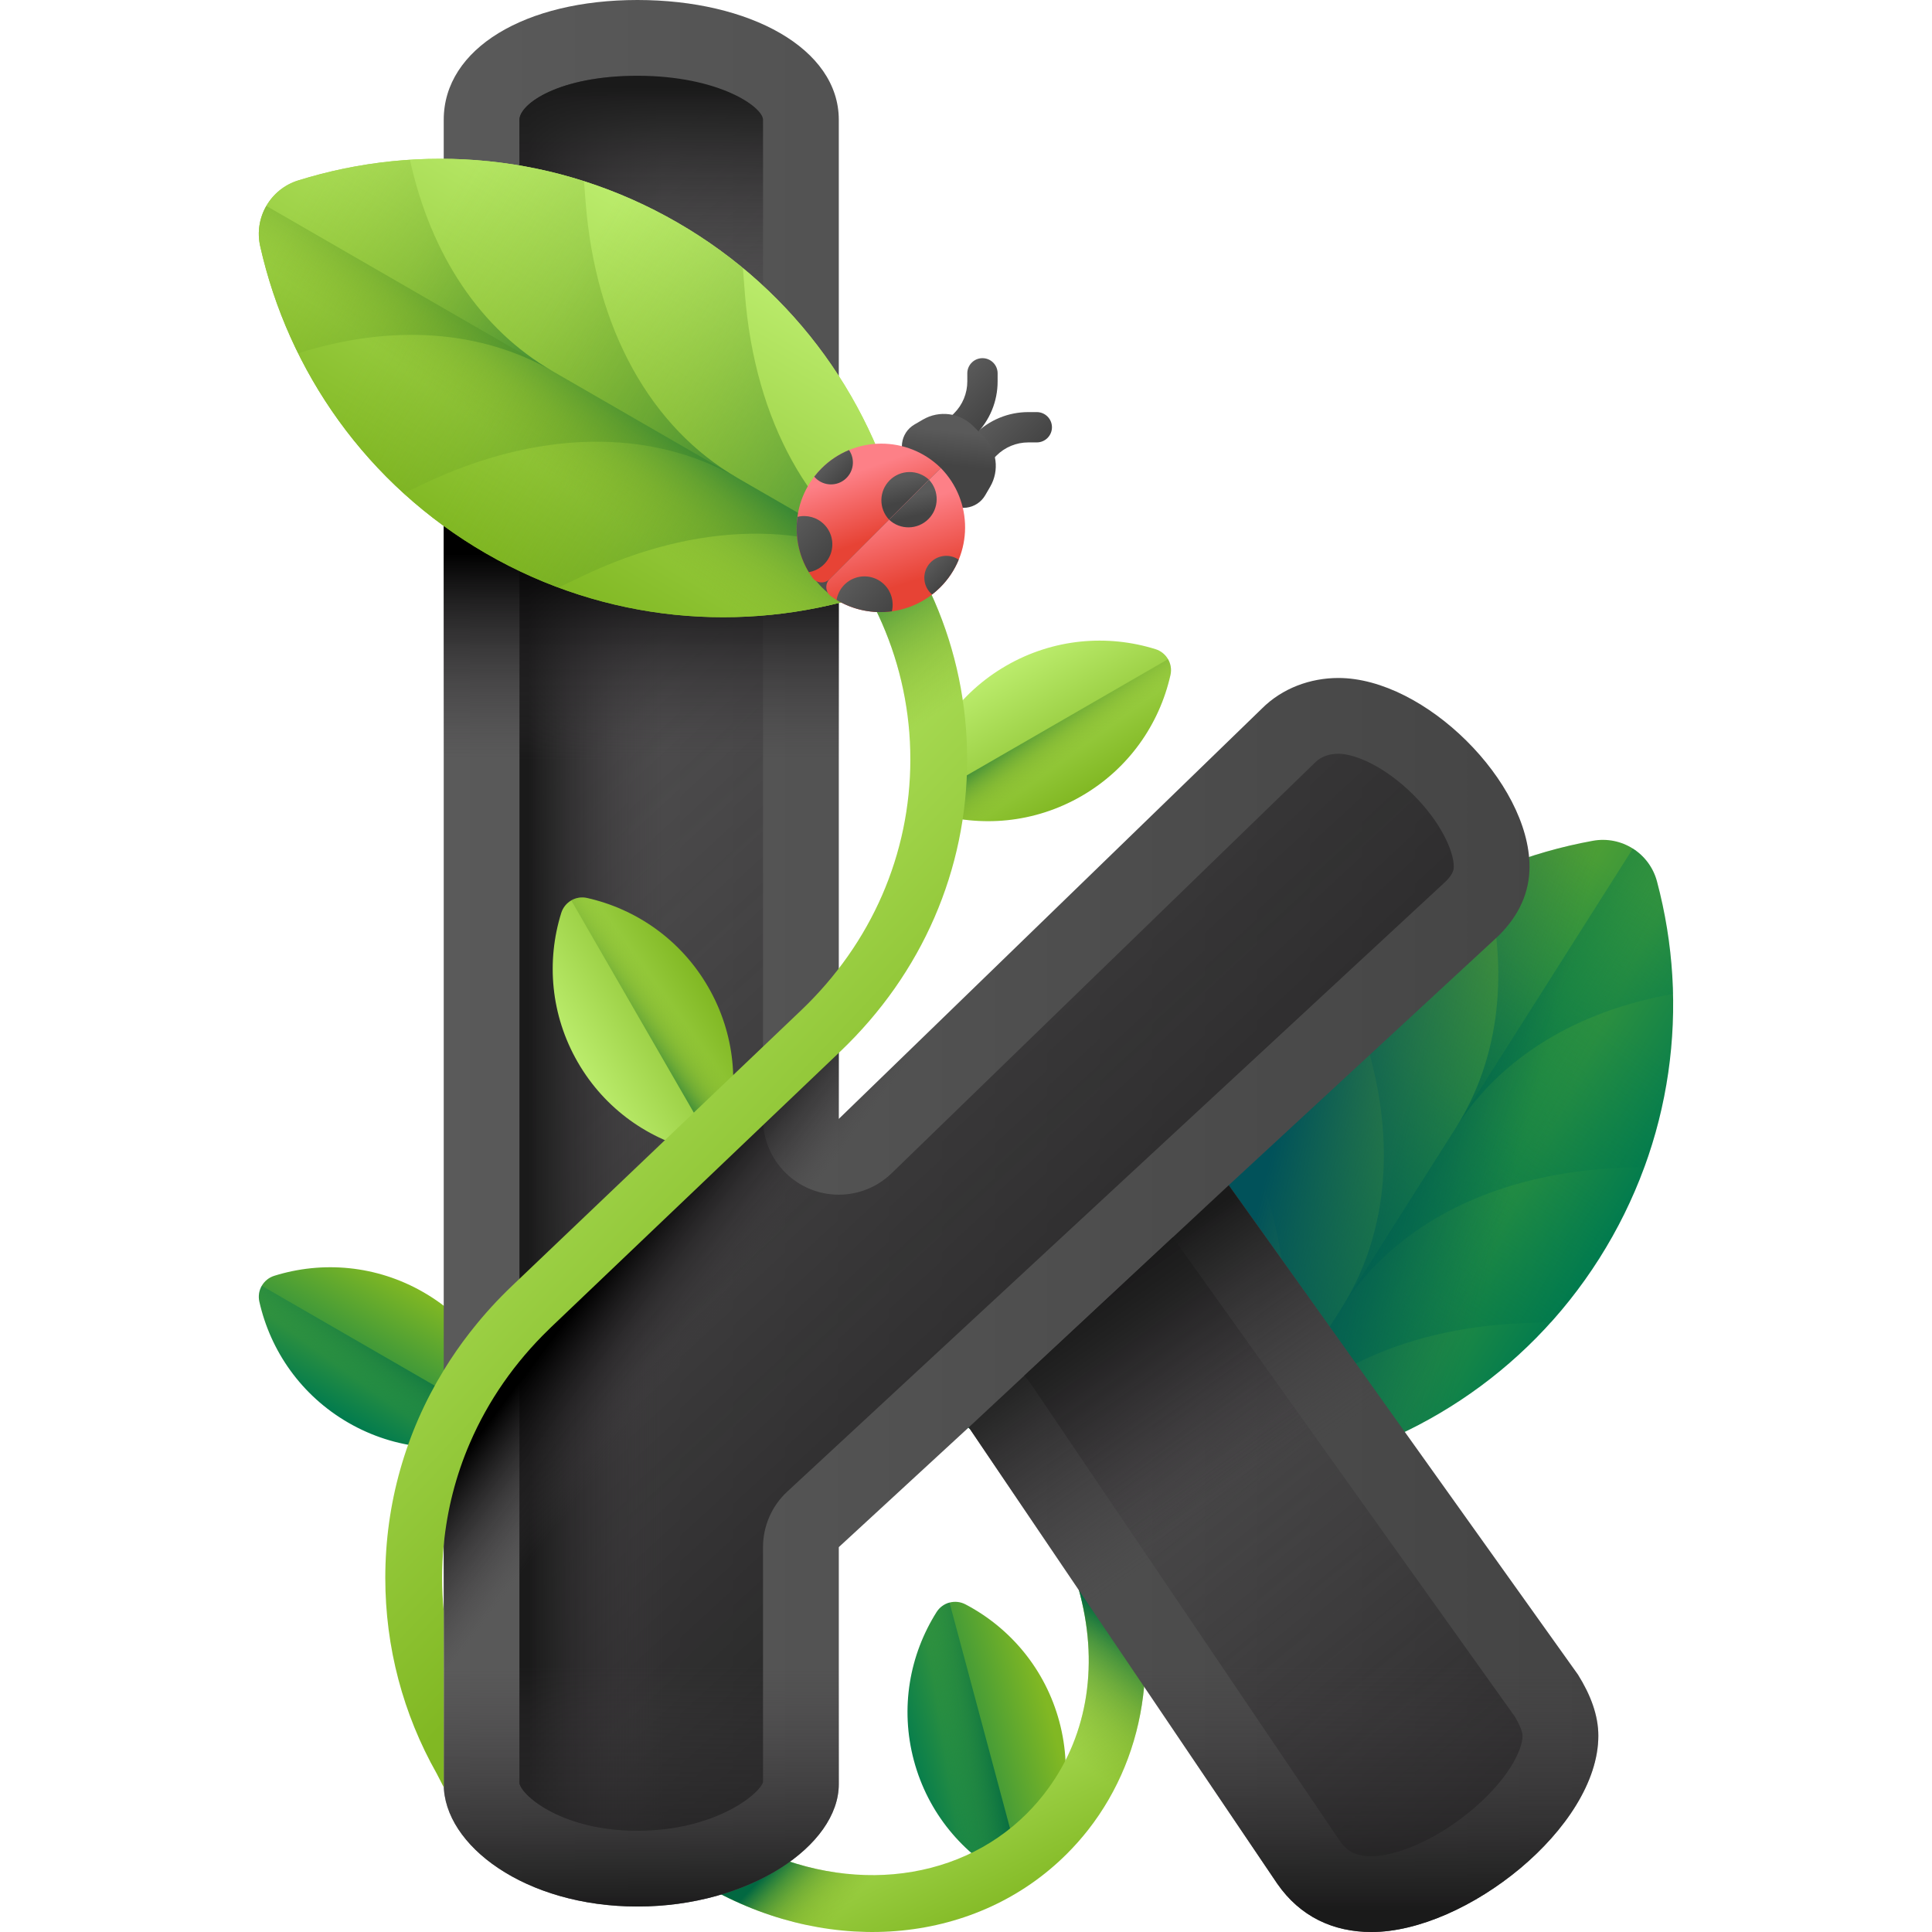
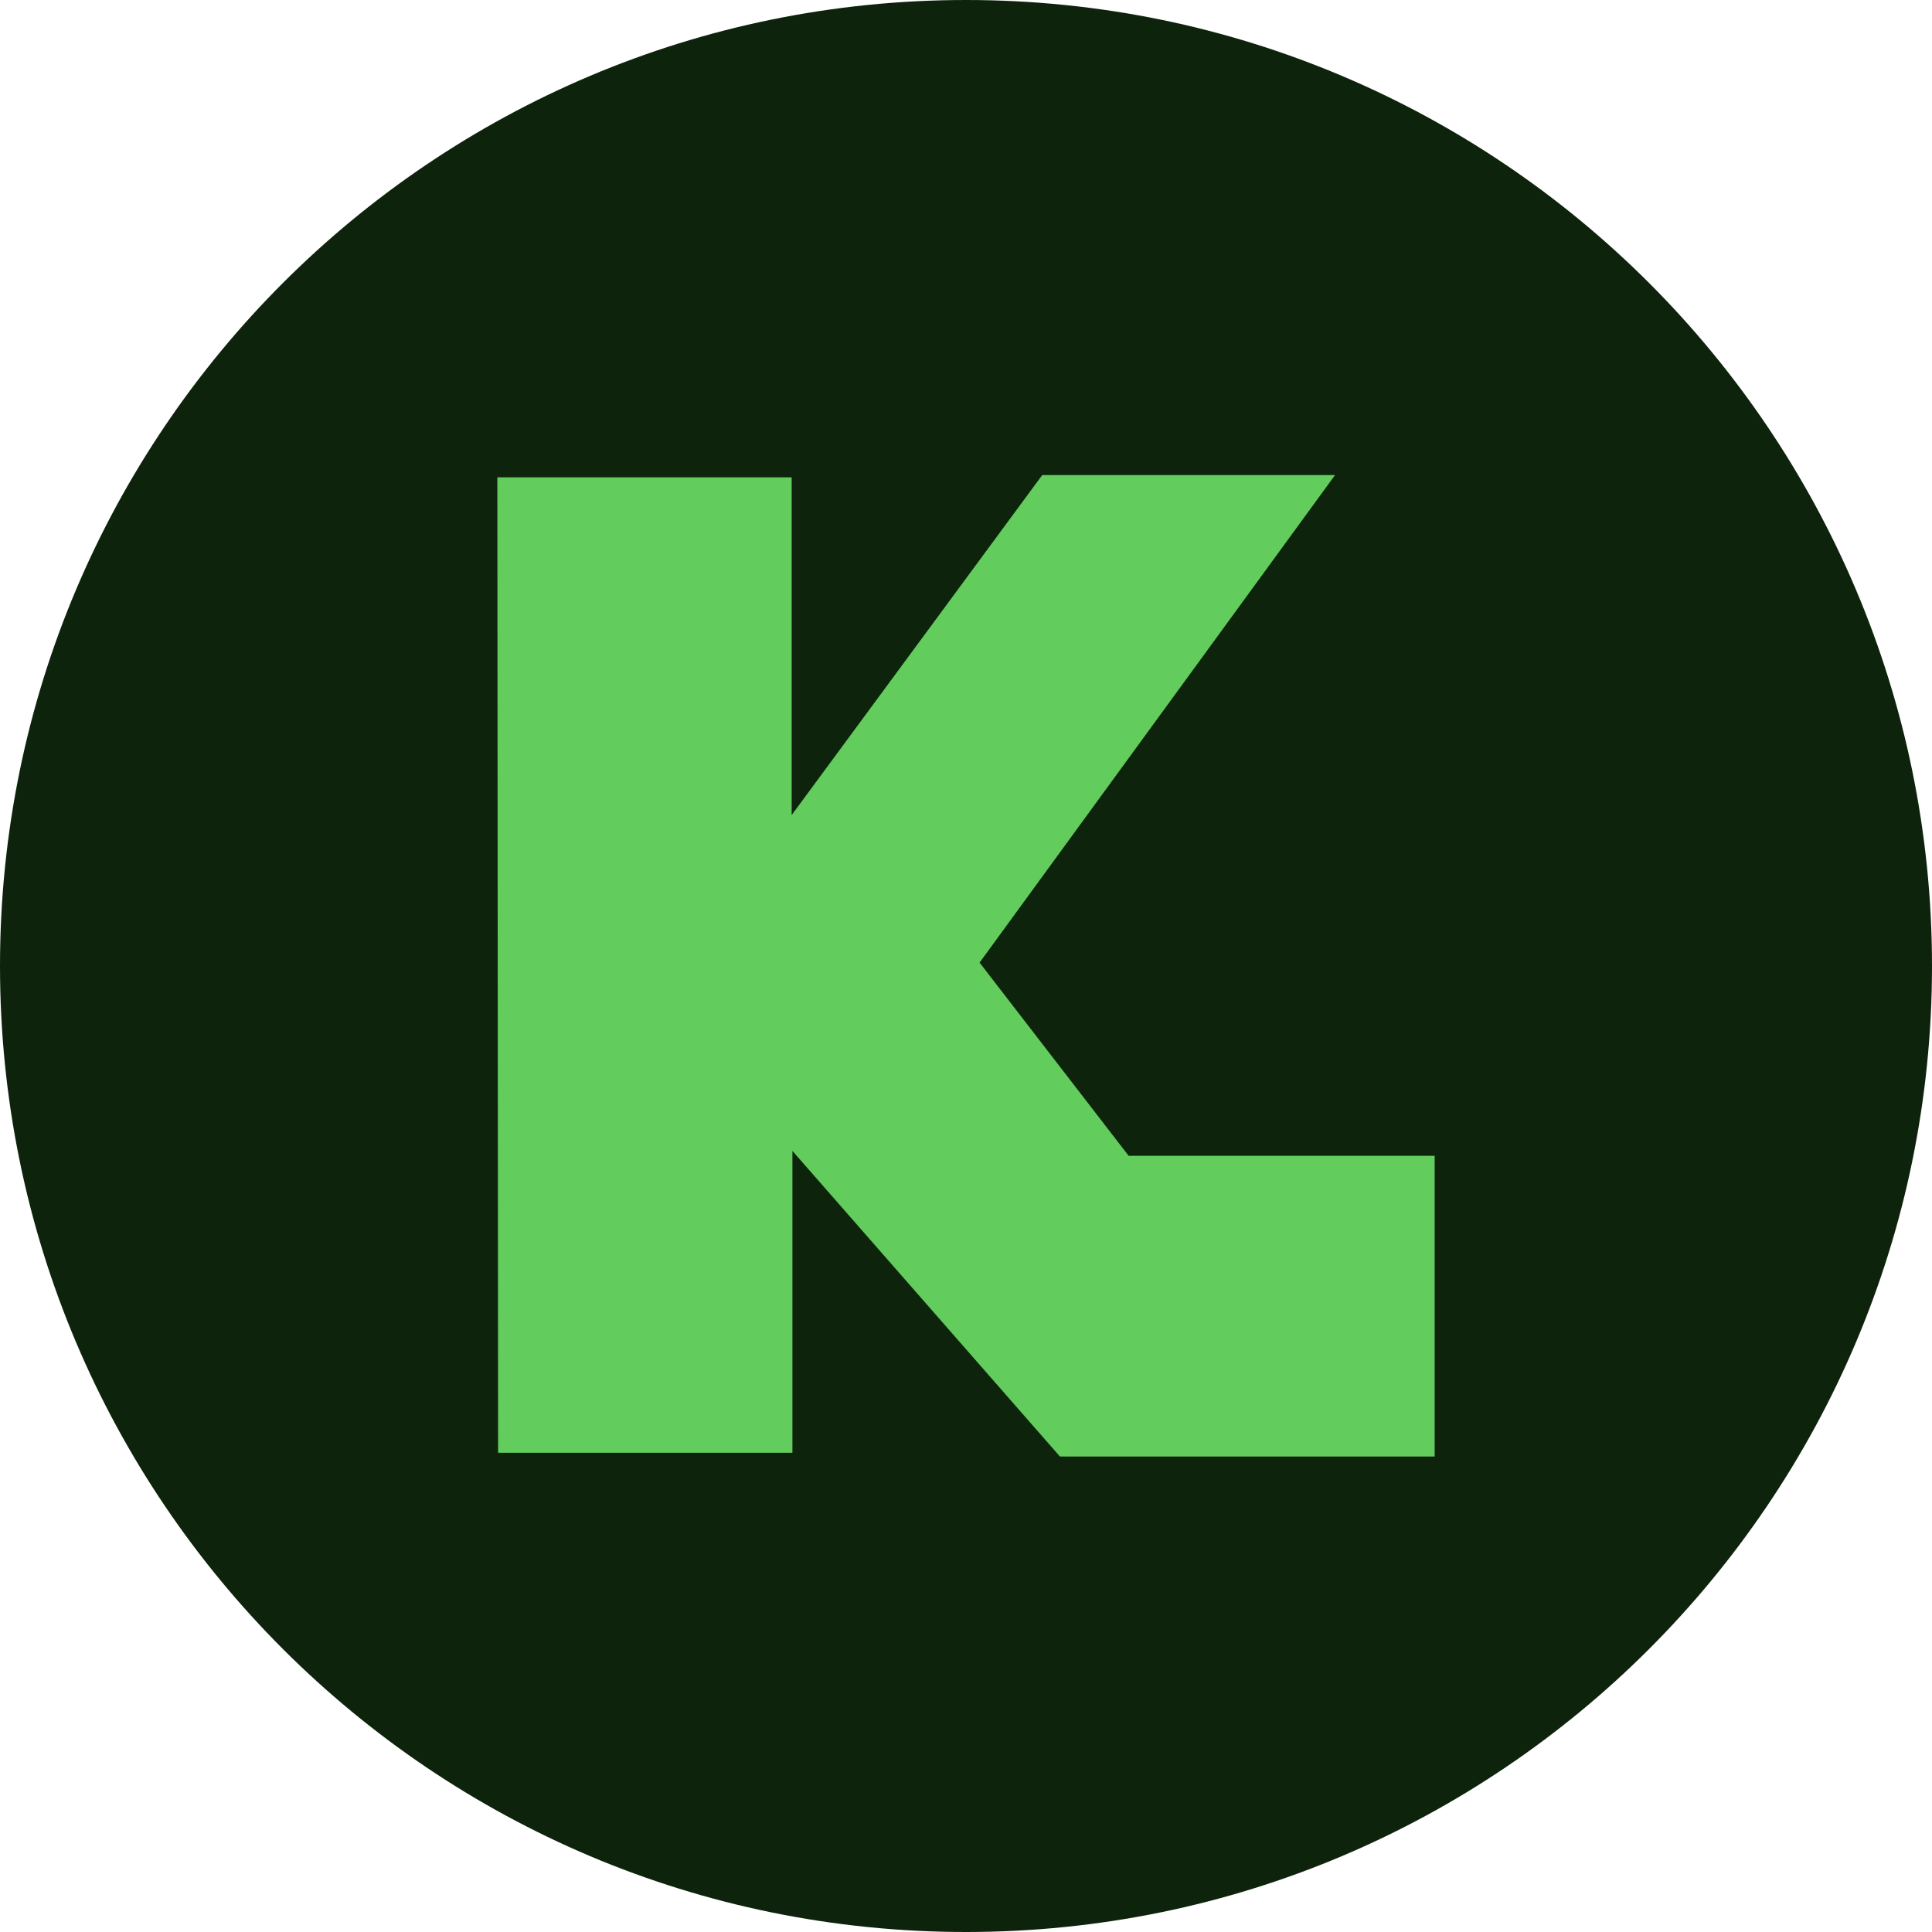
- <svg xmlns="http://www.w3.org/2000/svg" xmlns:xlink="http://www.w3.org/1999/xlink" version="1.1" width="512" height="512" x="0" y="0" viewBox="0 0 510 510" style="enable-background:new 0 0 512 512" xml:space="preserve" class="">
+ <svg xmlns="http://www.w3.org/2000/svg" version="1.1" width="512" height="512" x="0" y="0" viewBox="0 0 512 512" style="enable-background:new 0 0 512 512" xml:space="preserve" class="">
  <g>
-     <linearGradient id="a">
-       <stop offset="0" stop-color="#81b823" />
-       <stop offset="1" stop-color="#017b4e" />
-     </linearGradient>
-     <linearGradient xlink:href="#a" id="i" x1="2502.953" x2="2542.696" y1="-874.112" y2="-874.112" gradientTransform="scale(-1 1) rotate(15 -3932.194 -10769.824)" gradientUnits="userSpaceOnUse" />
-     <linearGradient id="b">
-       <stop offset="0" stop-color="#017b4e" stop-opacity="0" />
-       <stop offset="1" stop-color="#026841" />
-     </linearGradient>
-     <linearGradient xlink:href="#b" id="j" x1="2532.079" x2="2516.778" y1="-875.086" y2="-873.447" gradientTransform="scale(-1 1) rotate(15 -3932.194 -10769.824)" gradientUnits="userSpaceOnUse" />
-     <linearGradient id="c">
-       <stop offset="0" stop-color="#bbec6c" />
-       <stop offset="1" stop-color="#81b823" />
-     </linearGradient>
-     <linearGradient xlink:href="#c" id="k" x1="238.938" x2="266.938" y1="447.504" y2="506.004" gradientUnits="userSpaceOnUse" />
-     <linearGradient id="d">
-       <stop offset="0" stop-color="#78a91f" stop-opacity="0" />
-       <stop offset=".163" stop-color="#73a620" stop-opacity=".163" />
-       <stop offset=".354" stop-color="#659e24" stop-opacity=".354" />
-       <stop offset=".559" stop-color="#4e912b" stop-opacity=".559" />
-       <stop offset=".774" stop-color="#2d8034" stop-opacity=".774" />
-       <stop offset=".994" stop-color="#036941" stop-opacity=".994" />
-       <stop offset="1" stop-color="#026841" />
-     </linearGradient>
-     <linearGradient xlink:href="#d" id="l" x1="260.431" x2="244.765" y1="463.595" y2="448.928" gradientUnits="userSpaceOnUse" />
-     <linearGradient xlink:href="#d" id="m" x1="245.256" x2="266.589" y1="436.869" y2="407.202" gradientUnits="userSpaceOnUse" />
-     <linearGradient xlink:href="#a" id="n" x1="829.977" x2="930.884" y1="356.828" y2="356.828" gradientTransform="rotate(32.39 718.137 -531.204)" gradientUnits="userSpaceOnUse" />
-     <linearGradient xlink:href="#b" id="o" x1="880.43" x2="880.43" y1="339.484" y2="468.244" gradientTransform="rotate(32.39 718.137 -531.204)" gradientUnits="userSpaceOnUse" />
-     <linearGradient xlink:href="#b" id="p" x1="880.43" x2="880.43" y1="301.56" y2="434.297" gradientTransform="rotate(32.39 718.137 -531.204)" gradientUnits="userSpaceOnUse" />
-     <linearGradient xlink:href="#b" id="q" x1="880.43" x2="880.43" y1="267.798" y2="368.082" gradientTransform="rotate(32.39 718.137 -531.204)" gradientUnits="userSpaceOnUse" />
-     <linearGradient xlink:href="#b" id="r" x1="903.926" x2="865.076" y1="354.353" y2="358.515" gradientTransform="rotate(32.39 718.137 -531.204)" gradientUnits="userSpaceOnUse" />
-     <linearGradient id="s" x1="399.71" x2="338.21" y1="310.438" y2="294.438" gradientUnits="userSpaceOnUse">
-       <stop offset="0" stop-color="#01525a" stop-opacity="0" />
-       <stop offset="1" stop-color="#01525a" />
-     </linearGradient>
-     <linearGradient xlink:href="#a" id="t" x1="2512.533" x2="2552.276" y1="-1056.891" y2="-1056.891" gradientTransform="scale(-1 1) rotate(60 -10.367 -2630.724)" gradientUnits="userSpaceOnUse" />
-     <linearGradient xlink:href="#b" id="u" x1="2541.659" x2="2526.357" y1="-1057.865" y2="-1056.226" gradientTransform="scale(-1 1) rotate(60 -10.367 -2630.724)" gradientUnits="userSpaceOnUse" />
-     <linearGradient id="e">
-       <stop offset="0" stop-color="#5a5a5a" />
-       <stop offset="1" stop-color="#444" />
-     </linearGradient>
-     <linearGradient xlink:href="#e" id="v" x1="117.132" x2="421.921" y1="255" y2="255" gradientUnits="userSpaceOnUse" />
-     <linearGradient id="f">
-       <stop offset="0" stop-color="#433f43" stop-opacity="0" />
-       <stop offset="1" stop-color="#1a1a1a" />
-     </linearGradient>
-     <linearGradient xlink:href="#f" id="w" x1="279.055" x2="428.055" y1="342.444" y2="523.444" gradientUnits="userSpaceOnUse" />
-     <linearGradient xlink:href="#f" id="x" x1="322.232" x2="288.232" y1="392.542" y2="344.542" gradientUnits="userSpaceOnUse" />
-     <linearGradient xlink:href="#f" id="y" x1="325.417" x2="286.861" y1="397.033" y2="342.6" gradientUnits="userSpaceOnUse" />
-     <linearGradient xlink:href="#f" id="z" x1="53.15" x2="338.15" y1="121.707" y2="430.707" gradientUnits="userSpaceOnUse" />
-     <linearGradient xlink:href="#f" id="A" x1="175.527" x2="139.527" y1="251.636" y2="251.636" gradientUnits="userSpaceOnUse" />
-     <linearGradient xlink:href="#f" id="B" x1="169.276" x2="169.276" y1="83" y2="22.992" gradientUnits="userSpaceOnUse" />
-     <linearGradient xlink:href="#f" id="C" x1="269.527" x2="269.527" y1="440" y2="504.498" gradientUnits="userSpaceOnUse" />
-     <linearGradient id="g">
-       <stop offset="0" stop-color="#433f43" stop-opacity="0" />
-       <stop offset="1" />
-     </linearGradient>
-     <linearGradient xlink:href="#g" id="D" x1="169.276" x2="169.276" y1="200.667" y2="146.077" gradientUnits="userSpaceOnUse" />
-     <linearGradient xlink:href="#g" id="E" x1="216.256" x2="191.589" y1="311.406" y2="292.739" gradientUnits="userSpaceOnUse" />
-     <linearGradient xlink:href="#c" id="F" x1="-854.64" x2="-814.897" y1="-560.881" y2="-560.881" gradientTransform="rotate(60 -932.45 777.618)" gradientUnits="userSpaceOnUse" />
-     <linearGradient xlink:href="#d" id="G" x1="-825.515" x2="-840.816" y1="-561.855" y2="-560.216" gradientTransform="rotate(60 -932.45 777.618)" gradientUnits="userSpaceOnUse" />
-     <linearGradient xlink:href="#c" id="H" x1="-832.733" x2="-792.99" y1="-473.261" y2="-473.261" gradientTransform="rotate(-30 1066.344 -1934.866)" gradientUnits="userSpaceOnUse" />
-     <linearGradient xlink:href="#d" id="I" x1="-803.608" x2="-818.909" y1="-474.236" y2="-472.596" gradientTransform="rotate(-30 1066.344 -1934.866)" gradientUnits="userSpaceOnUse" />
-     <linearGradient xlink:href="#c" id="J" x1="111.887" x2="221.06" y1="243.049" y2="346.302" gradientUnits="userSpaceOnUse" />
-     <linearGradient xlink:href="#d" id="K" x1="235.543" x2="211.543" y1="195.815" y2="157.815" gradientUnits="userSpaceOnUse" />
-     <linearGradient xlink:href="#c" id="L" x1="1013.861" x2="1114.767" y1="-784.074" y2="-784.074" gradientTransform="scale(-1 1) rotate(60 -312.353 -1395.586)" gradientUnits="userSpaceOnUse" />
-     <linearGradient xlink:href="#d" id="M" x1="1064.314" x2="1064.314" y1="-801.417" y2="-672.657" gradientTransform="scale(-1 1) rotate(60 -312.353 -1395.586)" gradientUnits="userSpaceOnUse" />
-     <linearGradient xlink:href="#d" id="N" x1="1064.314" x2="1064.314" y1="-839.341" y2="-706.604" gradientTransform="scale(-1 1) rotate(60 -312.353 -1395.586)" gradientUnits="userSpaceOnUse" />
-     <linearGradient xlink:href="#d" id="O" x1="1064.314" x2="1064.314" y1="-873.103" y2="-772.819" gradientTransform="scale(-1 1) rotate(60 -312.353 -1395.586)" gradientUnits="userSpaceOnUse" />
-     <linearGradient xlink:href="#d" id="P" x1="1087.809" x2="1048.96" y1="-786.548" y2="-782.386" gradientTransform="scale(-1 1) rotate(60 -312.353 -1395.586)" gradientUnits="userSpaceOnUse" />
-     <linearGradient xlink:href="#e" id="Q" x1="248.657" x2="262.898" y1="85.474" y2="85.474" gradientTransform="rotate(45 224.217 113.162)" gradientUnits="userSpaceOnUse" />
-     <linearGradient xlink:href="#e" id="R" x1="234.614" x2="248.855" y1="85.474" y2="85.474" gradientTransform="rotate(45 224.217 113.162)" gradientUnits="userSpaceOnUse" />
-     <linearGradient xlink:href="#e" id="S" x1="243.684" x2="249.434" y1="94.593" y2="101.593" gradientTransform="rotate(45 224.217 113.162)" gradientUnits="userSpaceOnUse" />
-     <linearGradient xlink:href="#e" id="T" x1="227.683" x2="269.829" y1="126.822" y2="126.822" gradientTransform="rotate(45 224.217 113.162)" gradientUnits="userSpaceOnUse" />
-     <linearGradient id="h">
-       <stop offset="0" stop-color="#fd8087" />
-       <stop offset="1" stop-color="#e74335" />
-     </linearGradient>
-     <linearGradient xlink:href="#h" id="U" x1="233.602" x2="249.852" y1="119.808" y2="127.558" gradientTransform="rotate(45 224.217 113.162)" gradientUnits="userSpaceOnUse" />
-     <linearGradient xlink:href="#e" id="V" x1="243.466" x2="248.466" y1="112.825" y2="115.742" gradientTransform="rotate(45 224.217 113.162)" gradientUnits="userSpaceOnUse" />
-     <linearGradient xlink:href="#e" id="W" x1="230.944" x2="244.768" y1="141.61" y2="141.61" gradientTransform="rotate(45 224.217 113.162)" gradientUnits="userSpaceOnUse" />
-     <linearGradient xlink:href="#e" id="X" x1="226.391" x2="232.874" y1="122.941" y2="122.941" gradientTransform="rotate(45 224.217 113.162)" gradientUnits="userSpaceOnUse" />
-     <linearGradient xlink:href="#h" id="Y" x1="246.207" x2="263.707" y1="122.512" y2="131.512" gradientTransform="rotate(45 224.217 113.162)" gradientUnits="userSpaceOnUse" />
-     <linearGradient xlink:href="#e" id="Z" x1="248.137" x2="252.803" y1="114.424" y2="117.257" gradientTransform="rotate(45 224.217 113.162)" gradientUnits="userSpaceOnUse" />
-     <linearGradient xlink:href="#e" id="aa" x1="252.376" x2="266.201" y1="141.61" y2="141.61" gradientTransform="rotate(45 224.217 113.162)" gradientUnits="userSpaceOnUse" />
-     <linearGradient xlink:href="#e" id="ab" x1="264.271" x2="270.753" y1="122.941" y2="122.941" gradientTransform="rotate(45 224.217 113.162)" gradientUnits="userSpaceOnUse" />
-     <path fill="url(#i)" d="M279.641 454.473c3.718 13.877 1.14 27.957-5.983 39.208a5.821 5.821 0 0 1-7.621 2.042c-11.794-6.182-21.067-17.087-24.785-30.964s-1.14-27.957 5.983-39.208a5.821 5.821 0 0 1 7.621-2.042c11.794 6.183 21.067 17.087 24.785 30.964z" data-original="url(#i)" />
-     <path fill="url(#j)" d="M266.038 495.723c-11.794-6.182-21.067-17.087-24.785-30.964s-1.14-27.957 5.983-39.208a5.809 5.809 0 0 1 3.412-2.509l19.6 73.147a5.807 5.807 0 0 1-4.21-.466z" data-original="url(#j)" />
-     <path fill="url(#k)" d="M228.565 356.375c1.034-4.298 5.536-6.749 9.727-5.342 29.333 9.847 52.261 33.784 60.813 64.093 3.097 11.031 3.946 22.062 2.645 32.527-1.605 13.018-6.52 25.173-14.482 35.355a69.554 69.554 0 0 1-5.615 6.336c-23.617 23.617-61.377 27.351-93.953 9.298-4.239-2.348-5.049-8.103-1.622-11.53l4.196-4.196 4.695 2.602c26.665 14.786 57.24 12.056 76.078-6.781a55.344 55.344 0 0 0 5.65-6.611c10.571-14.475 13.499-33.312 7.969-52.927-7.191-25.51-26.46-45.648-51.109-53.936-3.716-1.251-5.909-5.075-4.992-8.888z" data-original="url(#k)" />
-     <path fill="url(#l)" d="M228.565 356.375c1.034-4.298 5.536-6.749 9.727-5.342 29.333 9.847 52.261 33.784 60.813 64.093 3.097 11.031 3.946 22.062 2.645 32.527-1.605 13.018-6.52 25.173-14.482 35.355a69.554 69.554 0 0 1-5.615 6.336c-23.617 23.617-61.377 27.351-93.953 9.298-4.239-2.348-5.049-8.103-1.622-11.53l4.196-4.196 4.695 2.602c26.665 14.786 57.24 12.056 76.078-6.781a55.344 55.344 0 0 0 5.65-6.611c10.571-14.475 13.499-33.312 7.969-52.927-7.191-25.51-26.46-45.648-51.109-53.936-3.716-1.251-5.909-5.075-4.992-8.888z" data-original="url(#l)" />
-     <path fill="url(#m)" d="M228.565 356.375c1.034-4.298 5.536-6.749 9.727-5.342 29.333 9.847 52.261 33.784 60.813 64.093 3.097 11.031 3.946 22.062 2.645 32.527-1.605 13.018-6.52 25.173-14.482 35.355a69.554 69.554 0 0 1-5.615 6.336c-23.617 23.617-61.377 27.351-93.953 9.298-4.239-2.348-5.049-8.103-1.622-11.53l4.196-4.196 4.695 2.602c26.665 14.786 57.24 12.056 76.078-6.781a55.344 55.344 0 0 0 5.65-6.611c10.571-14.475 13.499-33.312 7.969-52.927-7.191-25.51-26.46-45.648-51.109-53.936-3.716-1.251-5.909-5.075-4.992-8.888z" data-original="url(#m)" />
-     <path fill="url(#n)" d="M336.949 278.18c-19.532 30.805-23.961 66.878-15.232 99.542 1.987 7.434 9.346 12.1 16.917 10.726 33.266-6.038 64.004-25.43 83.535-56.235 19.532-30.805 23.961-66.878 15.232-99.542-1.987-7.434-9.346-12.1-16.917-10.726-33.266 6.037-64.004 25.429-83.535 56.235z" data-original="url(#n)" />
-     <path fill="url(#o)" d="M422.172 332.214a125.53 125.53 0 0 1-12.731 16.801l-7.005.257c-33.315 1.228-60.061 14.573-74.356 37.118 14.295-22.545 14.956-52.428 1.857-83.085l-2.756-6.446a125.564 125.564 0 0 1 9.766-18.681c19.532-30.807 50.268-50.197 83.536-56.236 7.574-1.375 14.933 3.291 16.921 10.728 8.728 32.667 4.3 68.737-15.232 99.544z" data-original="url(#o)" />
-     <path fill="url(#p)" d="M354.083 345.377c14.294-22.545 41.04-35.89 74.356-37.118l5.653-.207c9.006-24.614 9.84-50.949 3.312-75.381-1.987-7.437-9.346-12.103-16.921-10.728-24.882 4.516-48.346 16.504-66.767 35.148l2.224 5.201c13.099 30.657 12.438 60.54-1.857 83.085z" data-original="url(#p)" />
-     <path fill="url(#q)" d="M384.297 297.724c11.768-18.561 31.98-30.878 57.344-35.34a126.084 126.084 0 0 0-4.237-29.713c-1.987-7.437-9.346-12.103-16.921-10.728a126.092 126.092 0 0 0-28.682 8.841c6.783 24.844 4.264 48.379-7.504 66.94z" data-original="url(#q)" />
-     <path fill="url(#r)" d="M338.634 388.448c33.266-6.038 64.004-25.43 83.535-56.235 19.532-30.805 23.961-66.878 15.232-99.542a14.74 14.74 0 0 0-6.365-8.666L328.081 386.388a14.743 14.743 0 0 0 10.553 2.06z" data-original="url(#r)" />
-     <path fill="url(#s)" d="M336.949 278.18c-19.532 30.805-23.961 66.878-15.232 99.542 1.987 7.434 9.346 12.1 16.917 10.726 33.266-6.038 64.004-25.43 83.535-56.235 19.532-30.805 23.961-66.878 15.232-99.542-1.987-7.434-9.346-12.1-16.917-10.726-33.266 6.037-64.004 25.429-83.535 56.235z" data-original="url(#s)" />
-     <path fill="url(#t)" d="M111.829 341.146c12.441 7.183 20.575 18.962 23.494 31.955a5.821 5.821 0 0 1-3.945 6.832c-12.711 3.968-26.979 2.814-39.42-4.369s-20.575-18.962-23.494-31.955a5.821 5.821 0 0 1 3.945-6.832c12.711-3.968 26.979-2.814 39.42 4.369z" data-original="url(#t)" />
-     <path fill="url(#u)" d="M131.378 379.933c-12.711 3.968-26.979 2.814-39.42-4.369s-20.575-18.962-23.494-31.955a5.809 5.809 0 0 1 .638-4.186l65.582 37.864a5.798 5.798 0 0 1-3.306 2.646z" data-original="url(#u)" />
-     <path fill="url(#v)" d="m324.362 312.863 92.177 129.182c3.364 5.383 5.383 10.765 5.383 16.148 0 24.222-34.987 51.807-59.882 51.807-10.092 0-18.839-4.037-24.894-12.784l-81.411-120.435-34.314 31.623v62.573c0 16.148-23.549 32.296-53.153 32.296s-51.134-16.148-51.134-32.296V31.623C117.132 12.783 138.663 0 168.267 0s53.153 12.783 53.153 31.623V295.37l111.688-108.325c5.383-5.383 12.784-8.074 20.185-8.074 22.876 0 50.462 27.585 50.462 49.789 0 6.728-2.692 12.784-8.074 18.166z" data-original="url(#v)" />
-     <path fill="url(#w)" d="M401.917 458.19c0 4.05-4.2 11.92-13.44 19.65-10.03 8.4-20.51 12.16-26.44 12.16-4.57 0-6.67-1.63-8.4-4.09l-81.33-120.33c-.59-.87-1.23-1.68-1.94-2.43l39.23-36.54 90.26 126.49c1.96 3.26 2.06 4.81 2.06 5.09z" data-original="url(#w)" />
-     <path fill="url(#x)" d="M401.917 458.19c0 4.05-4.2 11.92-13.44 19.65-10.03 8.4-20.51 12.16-26.44 12.16-4.57 0-6.67-1.63-8.4-4.09l-81.33-120.33c-.59-.87-1.23-1.68-1.94-2.43l39.23-36.54 90.26 126.49c1.96 3.26 2.06 4.81 2.06 5.09z" data-original="url(#x)" />
-     <path fill="url(#y)" d="M337.145 497.216C343.201 505.963 351.948 510 362.04 510c24.894 0 59.881-27.586 59.881-51.807 0-5.383-2.019-10.765-5.383-16.148l-92.177-129.182-68.628 63.919z" data-original="url(#y)" />
-     <path fill="url(#z)" d="M207.867 393.7a19.985 19.985 0 0 0-6.45 14.7v62.13c-1.52 3.7-13.42 12.74-33.15 12.74-19.52 0-30.24-8.94-31.13-12.45V31.62c0-4.17 10.4-11.62 31.13-11.62 21.54 0 33.15 8.25 33.15 11.62v263.75a20.007 20.007 0 0 0 20 20c5.1 0 10.12-1.95 13.93-5.64 0 0 111.83-108.47 111.9-108.54 1.41-1.41 3.61-2.22 6.05-2.22 4.41 0 12.22 3.33 19.72 10.77 7.38 7.31 10.74 14.99 10.74 19.02 0 .61 0 1.73-2 3.8z" data-original="url(#z)" />
-     <path fill="url(#A)" d="M168.267 483.272c19.731 0 31.63-9.037 33.153-12.738v-62.13a20 20 0 0 1 6.446-14.707l13.554-12.491V315.37h-.005a20.001 20.001 0 0 1-19.996-20V31.623C201.42 28.25 189.802 20 168.267 20c-20.73 0-31.134 7.451-31.134 11.623v439.198c.896 3.505 11.611 12.451 31.134 12.451z" data-original="url(#A)" />
-     <path fill="url(#B)" d="M168.267 20c-20.73 0-31.134 7.451-31.134 11.623V192h64.288V31.623C201.42 28.25 189.802 20 168.267 20z" data-original="url(#B)" />
-     <path fill="url(#C)" d="M117.132 470.976c0 16.148 21.53 32.296 51.134 32.296s53.153-16.148 53.153-32.296v-62.573l34.314-31.623 81.411 120.435C343.201 505.963 351.948 510 362.04 510c24.894 0 59.881-27.586 59.881-51.807 0-5.383-2.019-10.765-5.383-16.148l-92.177-129.182H117.132z" data-original="url(#C)" />
-     <path fill="url(#D)" d="M117.132 366.667 221.42 268.5V121.028H117.132z" data-original="url(#D)" />
-     <path fill="url(#E)" d="M403.757 228.76c0 6.73-2.69 12.78-8.08 18.17L221.417 408.4v62.58c0 16.14-23.55 32.29-53.15 32.29s-51.13-16.15-51.13-32.29v-89.13c.68-1.94 1.42-3.86 2.24-5.75 4.77-11.02 11.78-21.16 20.81-29.9.21-.22.42-.42.64-.63l39.25-37.42 37.04-35.31c1.48-1.41 2.91-2.86 4.3-4.34v26.87l111.69-108.33c5.38-5.38 12.79-8.07 20.19-8.07 22.87 0 50.46 27.59 50.46 49.79z" data-original="url(#E)" />
-     <path fill="url(#F)" d="M265.609 175.731c-12.441 7.183-20.575 18.962-23.494 31.955a5.823 5.823 0 0 0 3.945 6.833c12.711 3.968 26.979 2.814 39.42-4.369s20.575-18.962 23.494-31.955a5.823 5.823 0 0 0-3.945-6.833c-12.711-3.968-26.979-2.814-39.42 4.369z" data-original="url(#F)" />
-     <path fill="url(#G)" d="M246.06 214.518c12.711 3.968 26.979 2.814 39.42-4.369s20.575-18.962 23.494-31.955a5.809 5.809 0 0 0-.638-4.186l-65.582 37.864a5.806 5.806 0 0 0 3.306 2.646z" data-original="url(#G)" />
-     <path fill="url(#H)" d="M152.525 280.41c7.183 12.441 18.962 20.575 31.955 23.494a5.823 5.823 0 0 0 6.833-3.945c3.968-12.711 2.814-26.979-4.369-39.42s-18.962-20.575-31.955-23.494a5.823 5.823 0 0 0-6.833 3.945c-3.968 12.711-2.814 26.979 4.369 39.42z" data-original="url(#H)" />
-     <path fill="url(#I)" d="M191.312 299.959c3.968-12.711 2.814-26.979-4.369-39.42s-18.962-20.575-31.955-23.494a5.809 5.809 0 0 0-4.186.638l37.864 65.582a5.806 5.806 0 0 0 2.646-3.306z" data-original="url(#I)" />
-     <path fill="url(#J)" d="M255.307 200.45c0 29.15-11.89 56.53-33.48 77.1l-37.04 35.31-39.25 37.42c-.22.21-.43.41-.64.63-9.03 8.74-16.04 18.88-20.81 29.9a89.108 89.108 0 0 0-6.95 27c-.29 2.88-.43 5.79-.43 8.71 0 2.93.14 5.84.43 8.71v45.75c0 .29.01.57.03.86l-1.88-3.65c-8.87-15.69-13.58-33.33-13.58-51.67 0-19.57 5.36-38.36 15.43-54.81 2.11-3.46 4.43-6.81 6.95-10.04.2-.26.4-.51.61-.76 3.18-4.03 6.68-7.86 10.49-11.49l27.86-26.56 48.43-46.16c18.59-17.72 28.83-41.25 28.83-66.25 0-25.01-10.24-48.53-28.83-66.25l-14.94-14.25 10.35-10.85 14.94 14.24c21.59 20.58 33.48 47.96 33.48 77.11z" data-original="url(#J)" />
-     <path fill="url(#K)" d="m221.829 123.337-14.94-14.24-10.35 10.85 14.94 14.25c18.59 17.72 28.83 41.24 28.83 66.25a89.64 89.64 0 0 1-10.844 42.82h16.728c5.974-13.353 9.117-27.851 9.117-42.82-.001-29.15-11.891-56.53-33.481-77.11z" data-original="url(#K)" />
-     <path fill="url(#L)" d="M178.789 58.728c31.589 18.238 52.239 48.145 59.65 81.132 1.687 7.508-2.67 15.055-10.016 17.348-32.274 10.075-68.499 7.145-100.088-11.092-31.589-18.238-52.239-48.145-59.65-81.132-1.687-7.508 2.67-15.055 10.016-17.348 32.274-10.075 68.499-7.146 100.088 11.092z" data-original="url(#L)" />
-     <path fill="url(#L)" d="M178.789 58.728c31.589 18.238 52.239 48.145 59.65 81.132 1.687 7.508-2.67 15.055-10.016 17.348-32.274 10.075-68.499 7.145-100.088-11.092-31.589-18.238-52.239-48.145-59.65-81.132-1.687-7.508 2.67-15.055 10.016-17.348 32.274-10.075 68.499-7.146 100.088 11.092z" data-original="url(#L)" />
-     <path fill="url(#M)" d="M128.335 146.118c6.2 3.58 12.573 6.57 19.07 8.983l6.326-3.021c30.087-14.359 59.972-14.937 83.09-1.589-23.119-13.348-37.561-39.517-40.169-72.753l-.547-6.989a125.567 125.567 0 0 0-17.315-12.023C147.2 40.488 110.978 37.558 78.701 47.634c-7.348 2.294-11.705 9.84-10.018 17.351 7.413 32.989 28.062 62.894 59.652 81.133z" data-original="url(#M)" />
-     <path fill="url(#N)" d="M194.765 126.21c-23.119-13.348-53.003-12.77-83.09 1.589l-5.105 2.437c-19.392-17.632-32.342-40.579-37.886-65.252-1.688-7.511 2.669-15.057 10.018-17.351 24.14-7.536 50.487-7.794 75.453.184l.442 5.639c2.607 33.237 17.049 59.407 40.168 72.754z" data-original="url(#N)" />
-     <path fill="url(#O)" d="M145.9 97.998c-19.033-10.989-42.652-12.53-67.194-4.723a126.048 126.048 0 0 1-10.023-28.291c-1.688-7.511 2.669-15.057 10.018-17.351a126.014 126.014 0 0 1 29.512-5.465c5.51 25.158 18.655 44.842 37.687 55.83z" data-original="url(#O)" />
-     <path fill="url(#P)" d="M228.423 157.208c-32.274 10.075-68.499 7.145-100.088-11.092-31.589-18.238-52.238-48.145-59.65-81.132a14.741 14.741 0 0 1 1.621-10.629l166.512 96.136a14.742 14.742 0 0 1-8.395 6.717z" data-original="url(#P)" />
-     <path fill="url(#Q)" d="M255.73 121.917a4 4 0 0 1 0-5.657l1.629-1.629a19.834 19.834 0 0 1 14.116-5.847h2.215a4.004 4.004 0 0 1 4 4.001 4.002 4.002 0 0 1-4.001 4h-2.214a11.89 11.89 0 0 0-8.459 3.504l-1.629 1.629a4.001 4.001 0 0 1-5.657-.001z" data-original="url(#Q)" />
-     <path fill="url(#R)" d="M250.213 116.4a4 4 0 0 1 0-5.657l1.629-1.629a11.887 11.887 0 0 0 3.504-8.46l-.001-2.213a4.002 4.002 0 0 1 8.001-.001v2.214a19.832 19.832 0 0 1-5.848 14.117l-1.629 1.629a4 4 0 0 1-5.656 0z" data-original="url(#R)" />
-     <path fill="url(#S)" d="m249.553 132.097-9.52-9.52c-3.107-3.107-2.43-8.314 1.368-10.523l2.241-1.303a10.96 10.96 0 0 1 13.259 1.724l2.755 2.755a10.96 10.96 0 0 1 1.724 13.259l-1.303 2.241c-2.209 3.797-7.417 4.474-10.524 1.367z" data-original="url(#S)" />
-     <circle cx="231.921" cy="140.209" r="21.073" fill="url(#T)" data-original="url(#T)" />
-     <path fill="url(#U)" d="M248.34 123.531c-8.744-8.604-22.806-8.562-31.497.128-7.863 7.863-8.646 20.123-2.351 28.863 1.068 1.482 3.219 1.638 4.511.346z" data-original="url(#U)" />
-     <path fill="url(#V)" d="M245.23 126.641a7.454 7.454 0 0 0-10.537 10.537z" data-original="url(#V)" />
-     <path fill="url(#W)" d="M217.535 138.413a7.45 7.45 0 0 0-7.035-1.973 22.383 22.383 0 0 0 3.009 14.593 7.456 7.456 0 0 0 4.026-12.62z" data-original="url(#W)" />
-     <path fill="url(#X)" d="M214.937 125.825a5.789 5.789 0 0 0 9.183-7.028 22.3 22.3 0 0 0-7.278 4.862 22.748 22.748 0 0 0-1.905 2.166z" data-original="url(#X)" />
-     <path fill="url(#Y)" d="M248.34 123.531c8.604 8.744 8.562 22.806-.128 31.497-7.863 7.863-20.123 8.646-28.863 2.351-1.482-1.068-1.638-3.219-.346-4.511z" data-original="url(#Y)" />
-     <path fill="url(#Z)" d="M245.23 126.641a7.454 7.454 0 0 1-10.537 10.537z" data-original="url(#Z)" />
-     <path fill="url(#aa)" d="M233.457 154.336a7.45 7.45 0 0 1 1.973 7.035 22.383 22.383 0 0 1-14.593-3.009 7.454 7.454 0 0 1 12.62-4.026z" data-original="url(#aa)" />
-     <path fill="url(#ab)" d="M246.045 156.934a5.789 5.789 0 0 1 7.028-9.183 22.3 22.3 0 0 1-4.862 7.278 22.748 22.748 0 0 1-2.166 1.905z" data-original="url(#ab)" />
+     <circle cx="256" cy="256" r="256" fill="#0e230c" data-original="#0e230c" class="" />
+     <path fill="#62cd5d" fill-rule="evenodd" d="M131.8 126.5h78V216l66.4-90.1h77.6l-94.2 129.2 39.5 51.2h81.1V386h-99.3L210 305v80h-78z" clip-rule="evenodd" data-original="#62cd5d" class="" />
  </g>
</svg>
